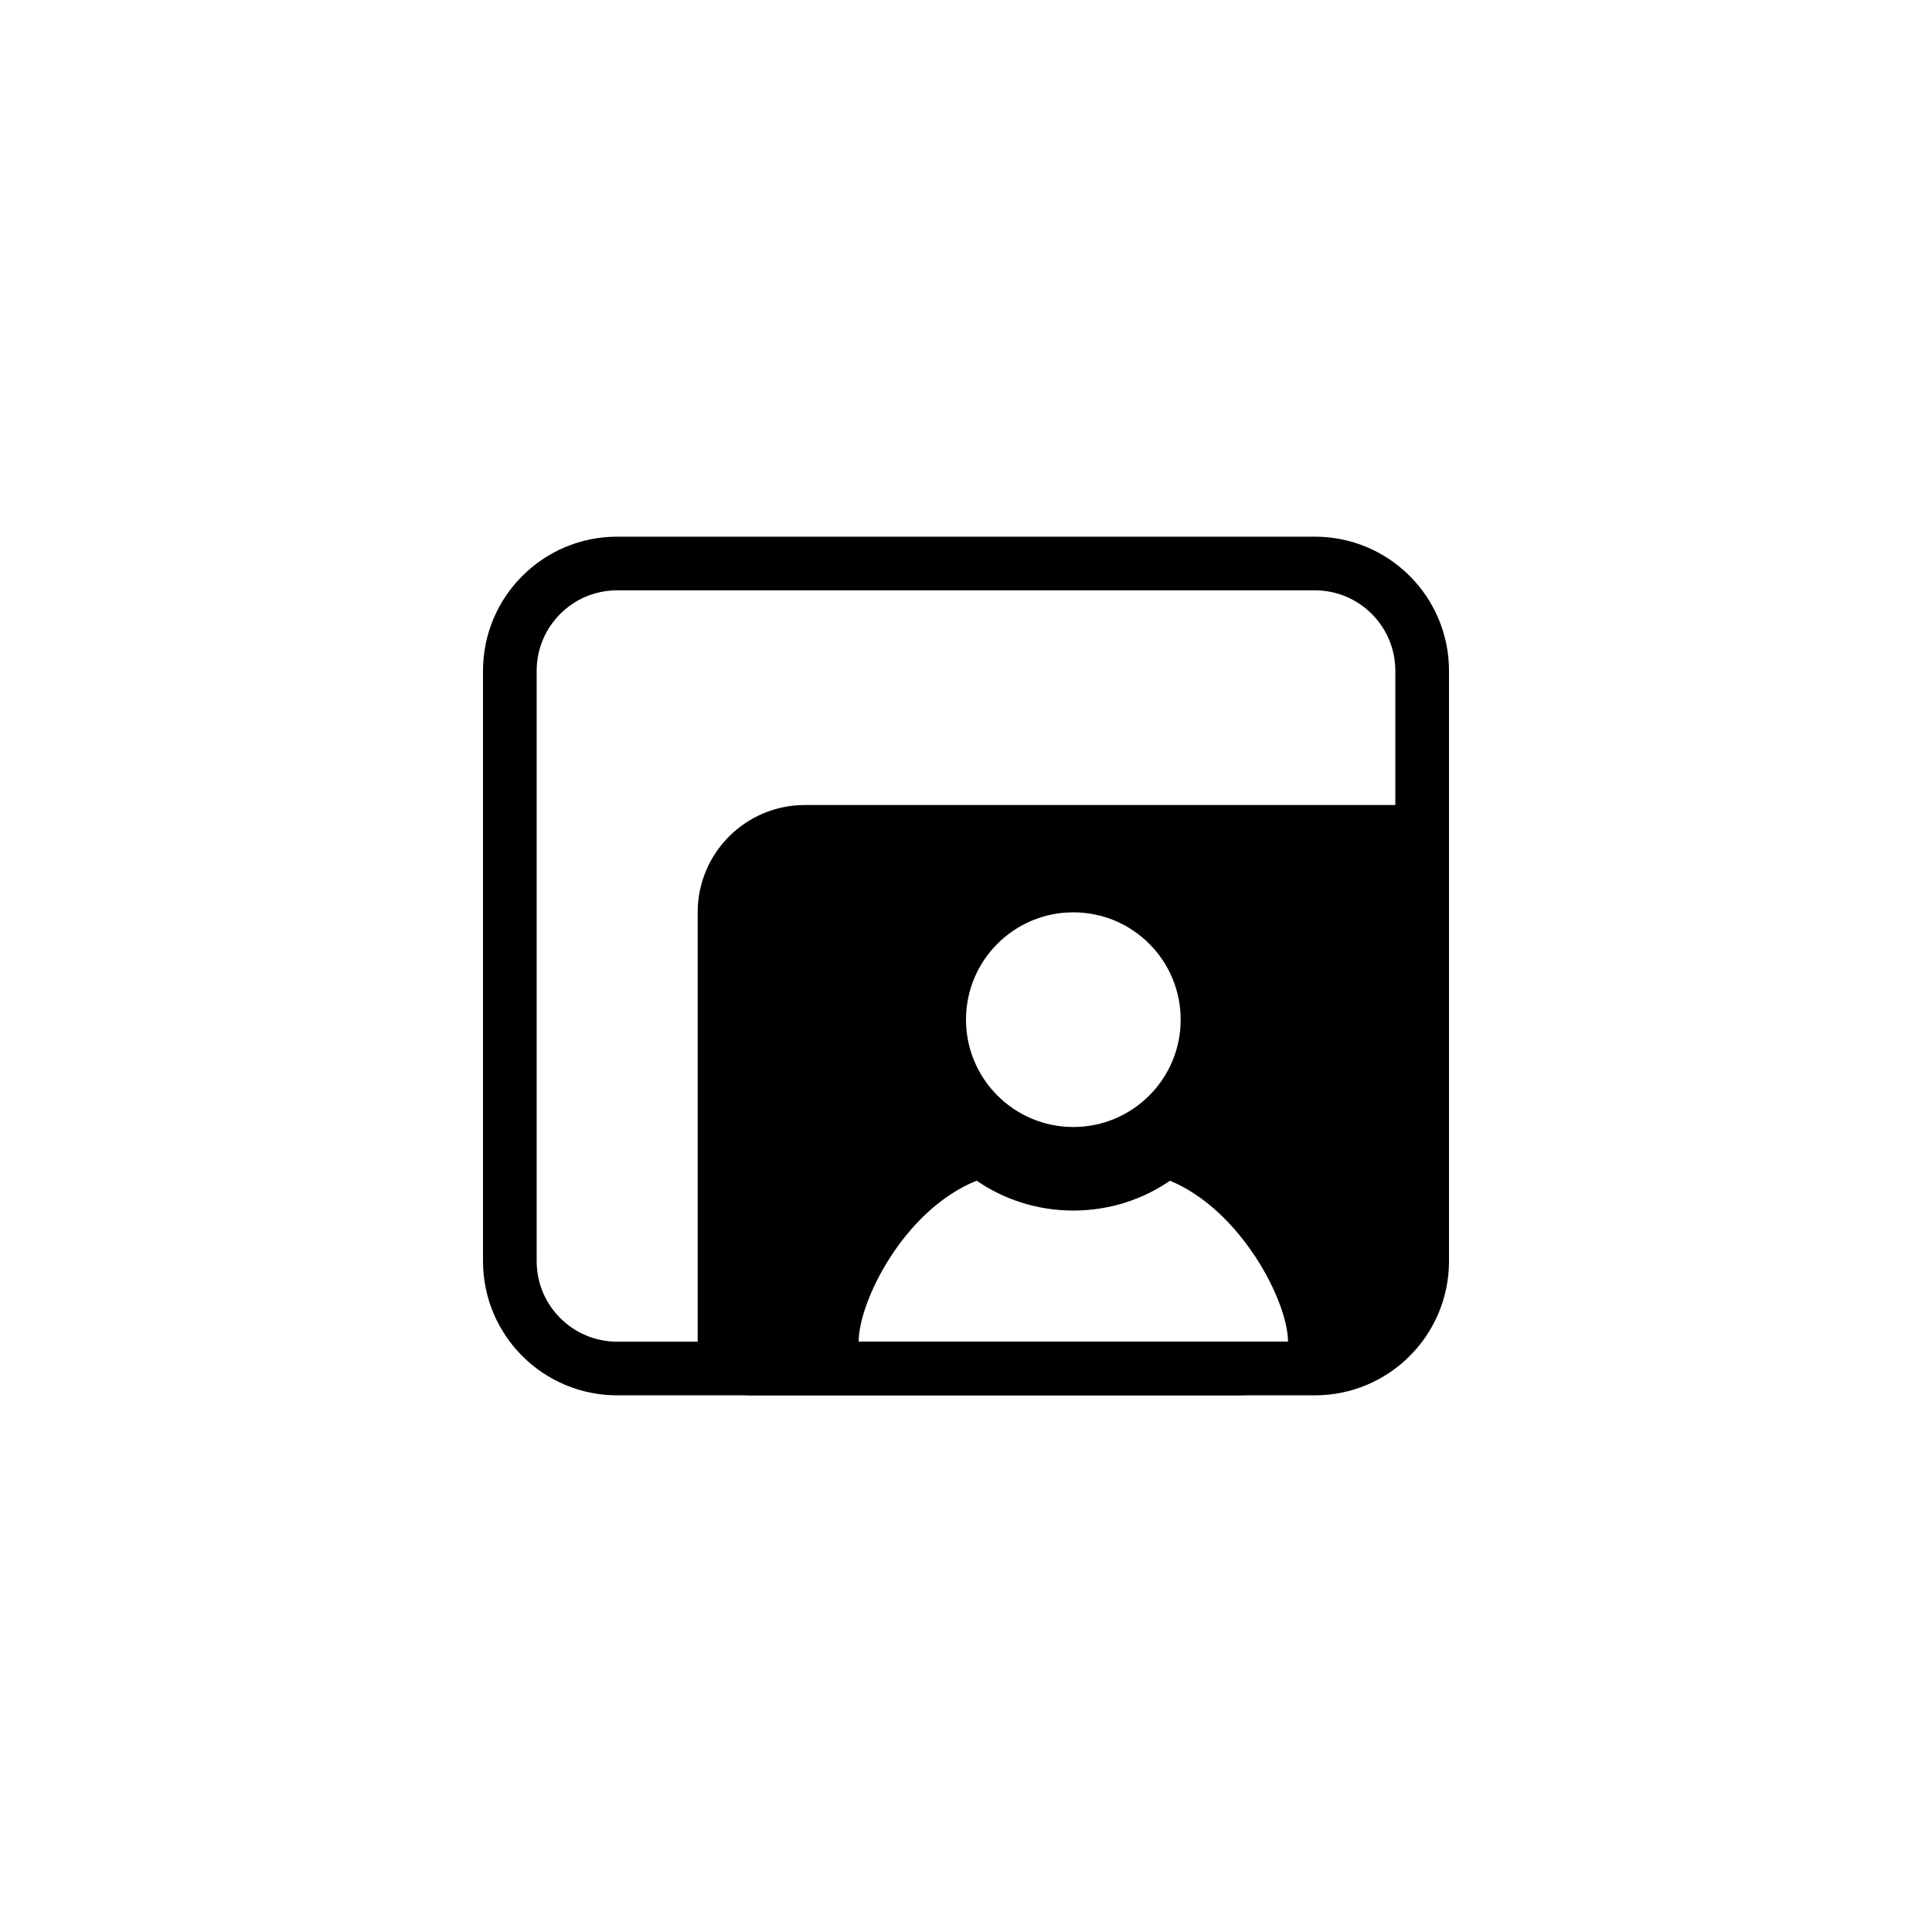
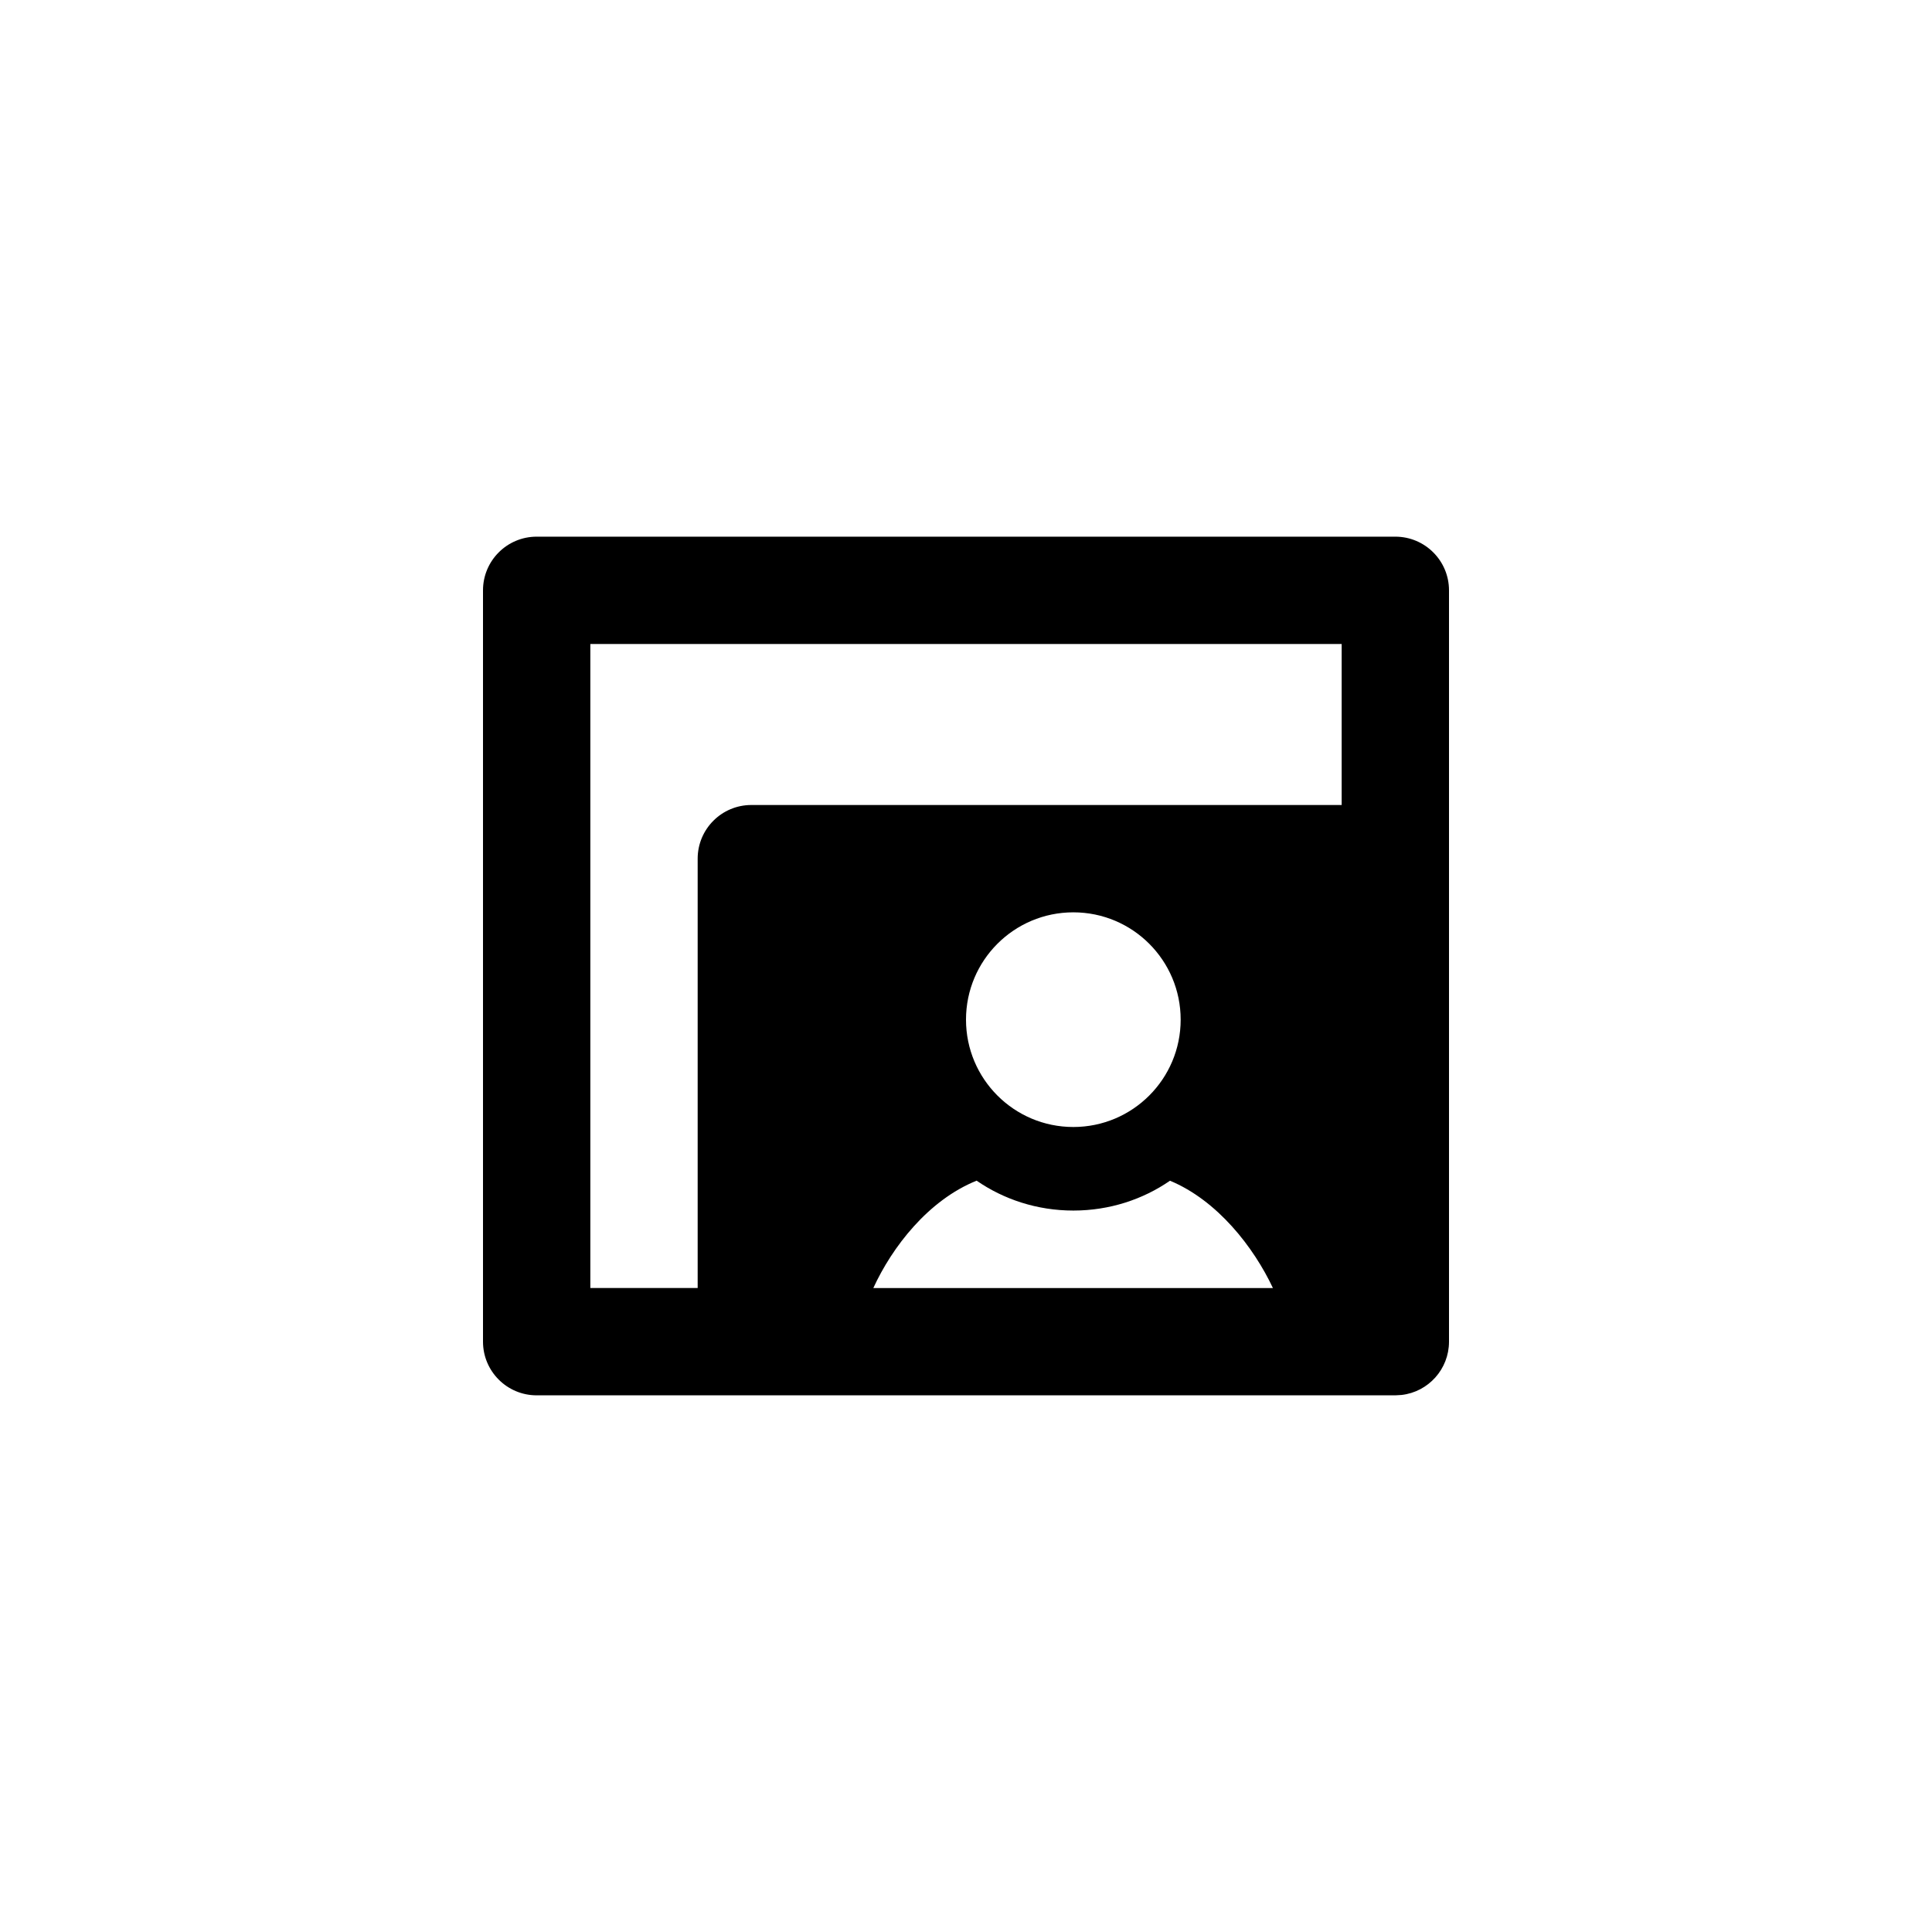
<svg xmlns="http://www.w3.org/2000/svg" width="36px" height="36px" viewBox="0 0 36 36" version="1.1">
-   <g id="页面-1" stroke="none" stroke-width="1" fill="none" fill-rule="evenodd">
-     <g id="按钮规范" transform="translate(-411, -287)">
-       <g id="record" transform="translate(136, 204)">
-         <g id="主工具栏" transform="translate(158, 0)">
-           <g id="Group-6" transform="translate(114, 81)">
-             <g id="webcam_normal" transform="translate(3, 2)">
-               <rect id="Rectangle-6" stroke="#000000" x="9.5" y="10.5" width="17" height="15" rx="2" />
-               <path d="M15,15 L26,15 C26.552,15 27,15.448 27,16 L27,22 C27,24.209 25.209,26 23,26 L14,26 C13.448,26 13,25.552 13,25 L13,17 C13,15.895 13.895,15 15,15 Z M22,19 C22,17.895 21.105,17 20,17 C18.895,17 18,17.895 18,19 C18,20.104 18.895,21 20,21 C21.105,21 22,20.104 22,19 Z M20,22.557 C19.323,22.557 18.7,22.347 18.198,22 C16.84,22.548 16,24.253 16,25 L24,25 C24,24.26 23.133,22.554 21.801,22.001 C21.299,22.348 20.676,22.557 20,22.557 Z" id="Combined-Shape" fill="#000000" />
-             </g>
-           </g>
-         </g>
+   <g id="icon" stroke="none" stroke-width="1" fill="none" fill-rule="evenodd">
+     <g id="画板" transform="translate(-141, -281)">
+       <g id="开启摄像头" transform="translate(141, 281)">
+         <rect id="占位" fill="#D8D8D8" opacity="0" x="0" y="0" width="36" height="36" rx="8" />
+         <path d="M10,26 C9.448,26 9,25.552 9,25 L9,11 C9,10.448 9.448,10 10,10 L26,10 C26.552,10 27,10.448 27,11 L27,25 C27,25.513 26.614,25.936 26.117,25.993 L26,26 L26,26 L10,26 Z M25,12 L11,12 L11,24 L13,24 L13,16 C13,15.448 13.448,15 14,15 L25,15 L25,12 Z M21.801,22.001 C21.299,22.348 20.676,22.557 20,22.557 C19.323,22.557 18.7,22.347 18.198,22 C17.297,22.363 16.624,23.236 16.273,24.001 L23.719,24.001 C23.361,23.239 22.683,22.367 21.801,22.001 Z M20,17 C18.895,17 18,17.895 18,19 C18,20.104 18.895,21 20,21 C21.105,21 22,20.104 22,19 C22,17.895 21.105,17 20,17 Z" id="形状结合" fill="#000000" fill-rule="nonzero" />
      </g>
    </g>
  </g>
</svg>
